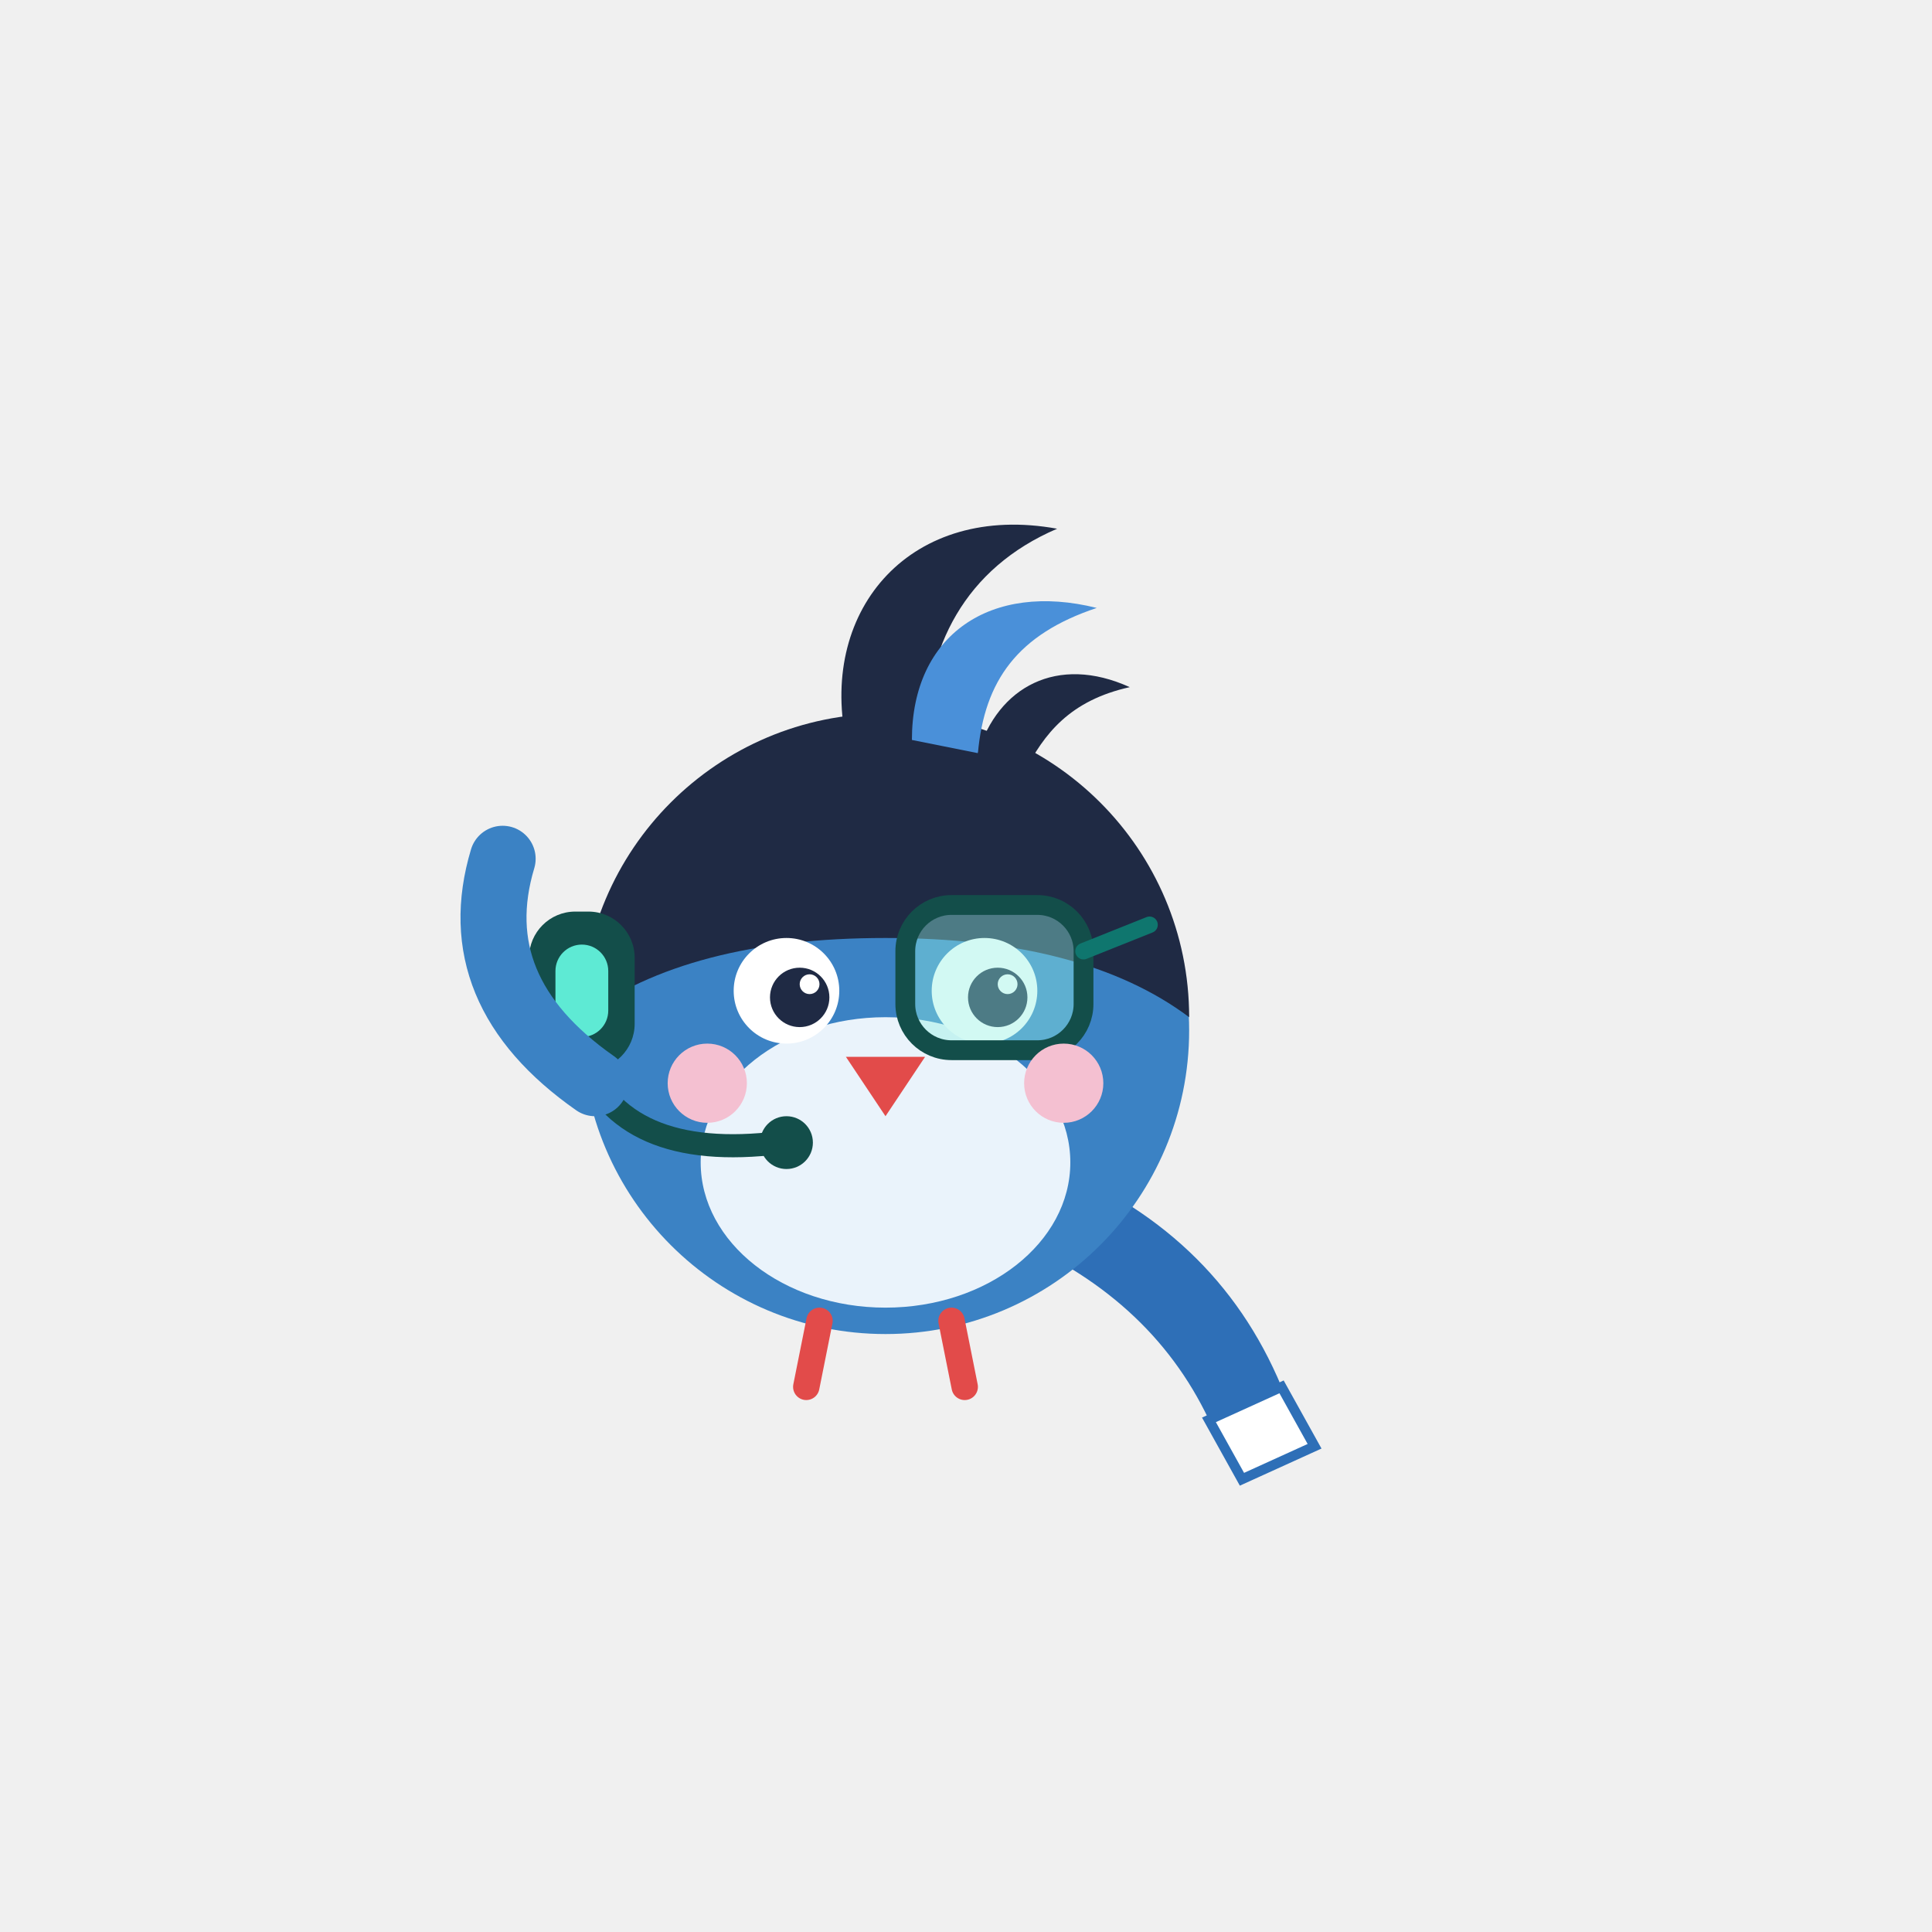
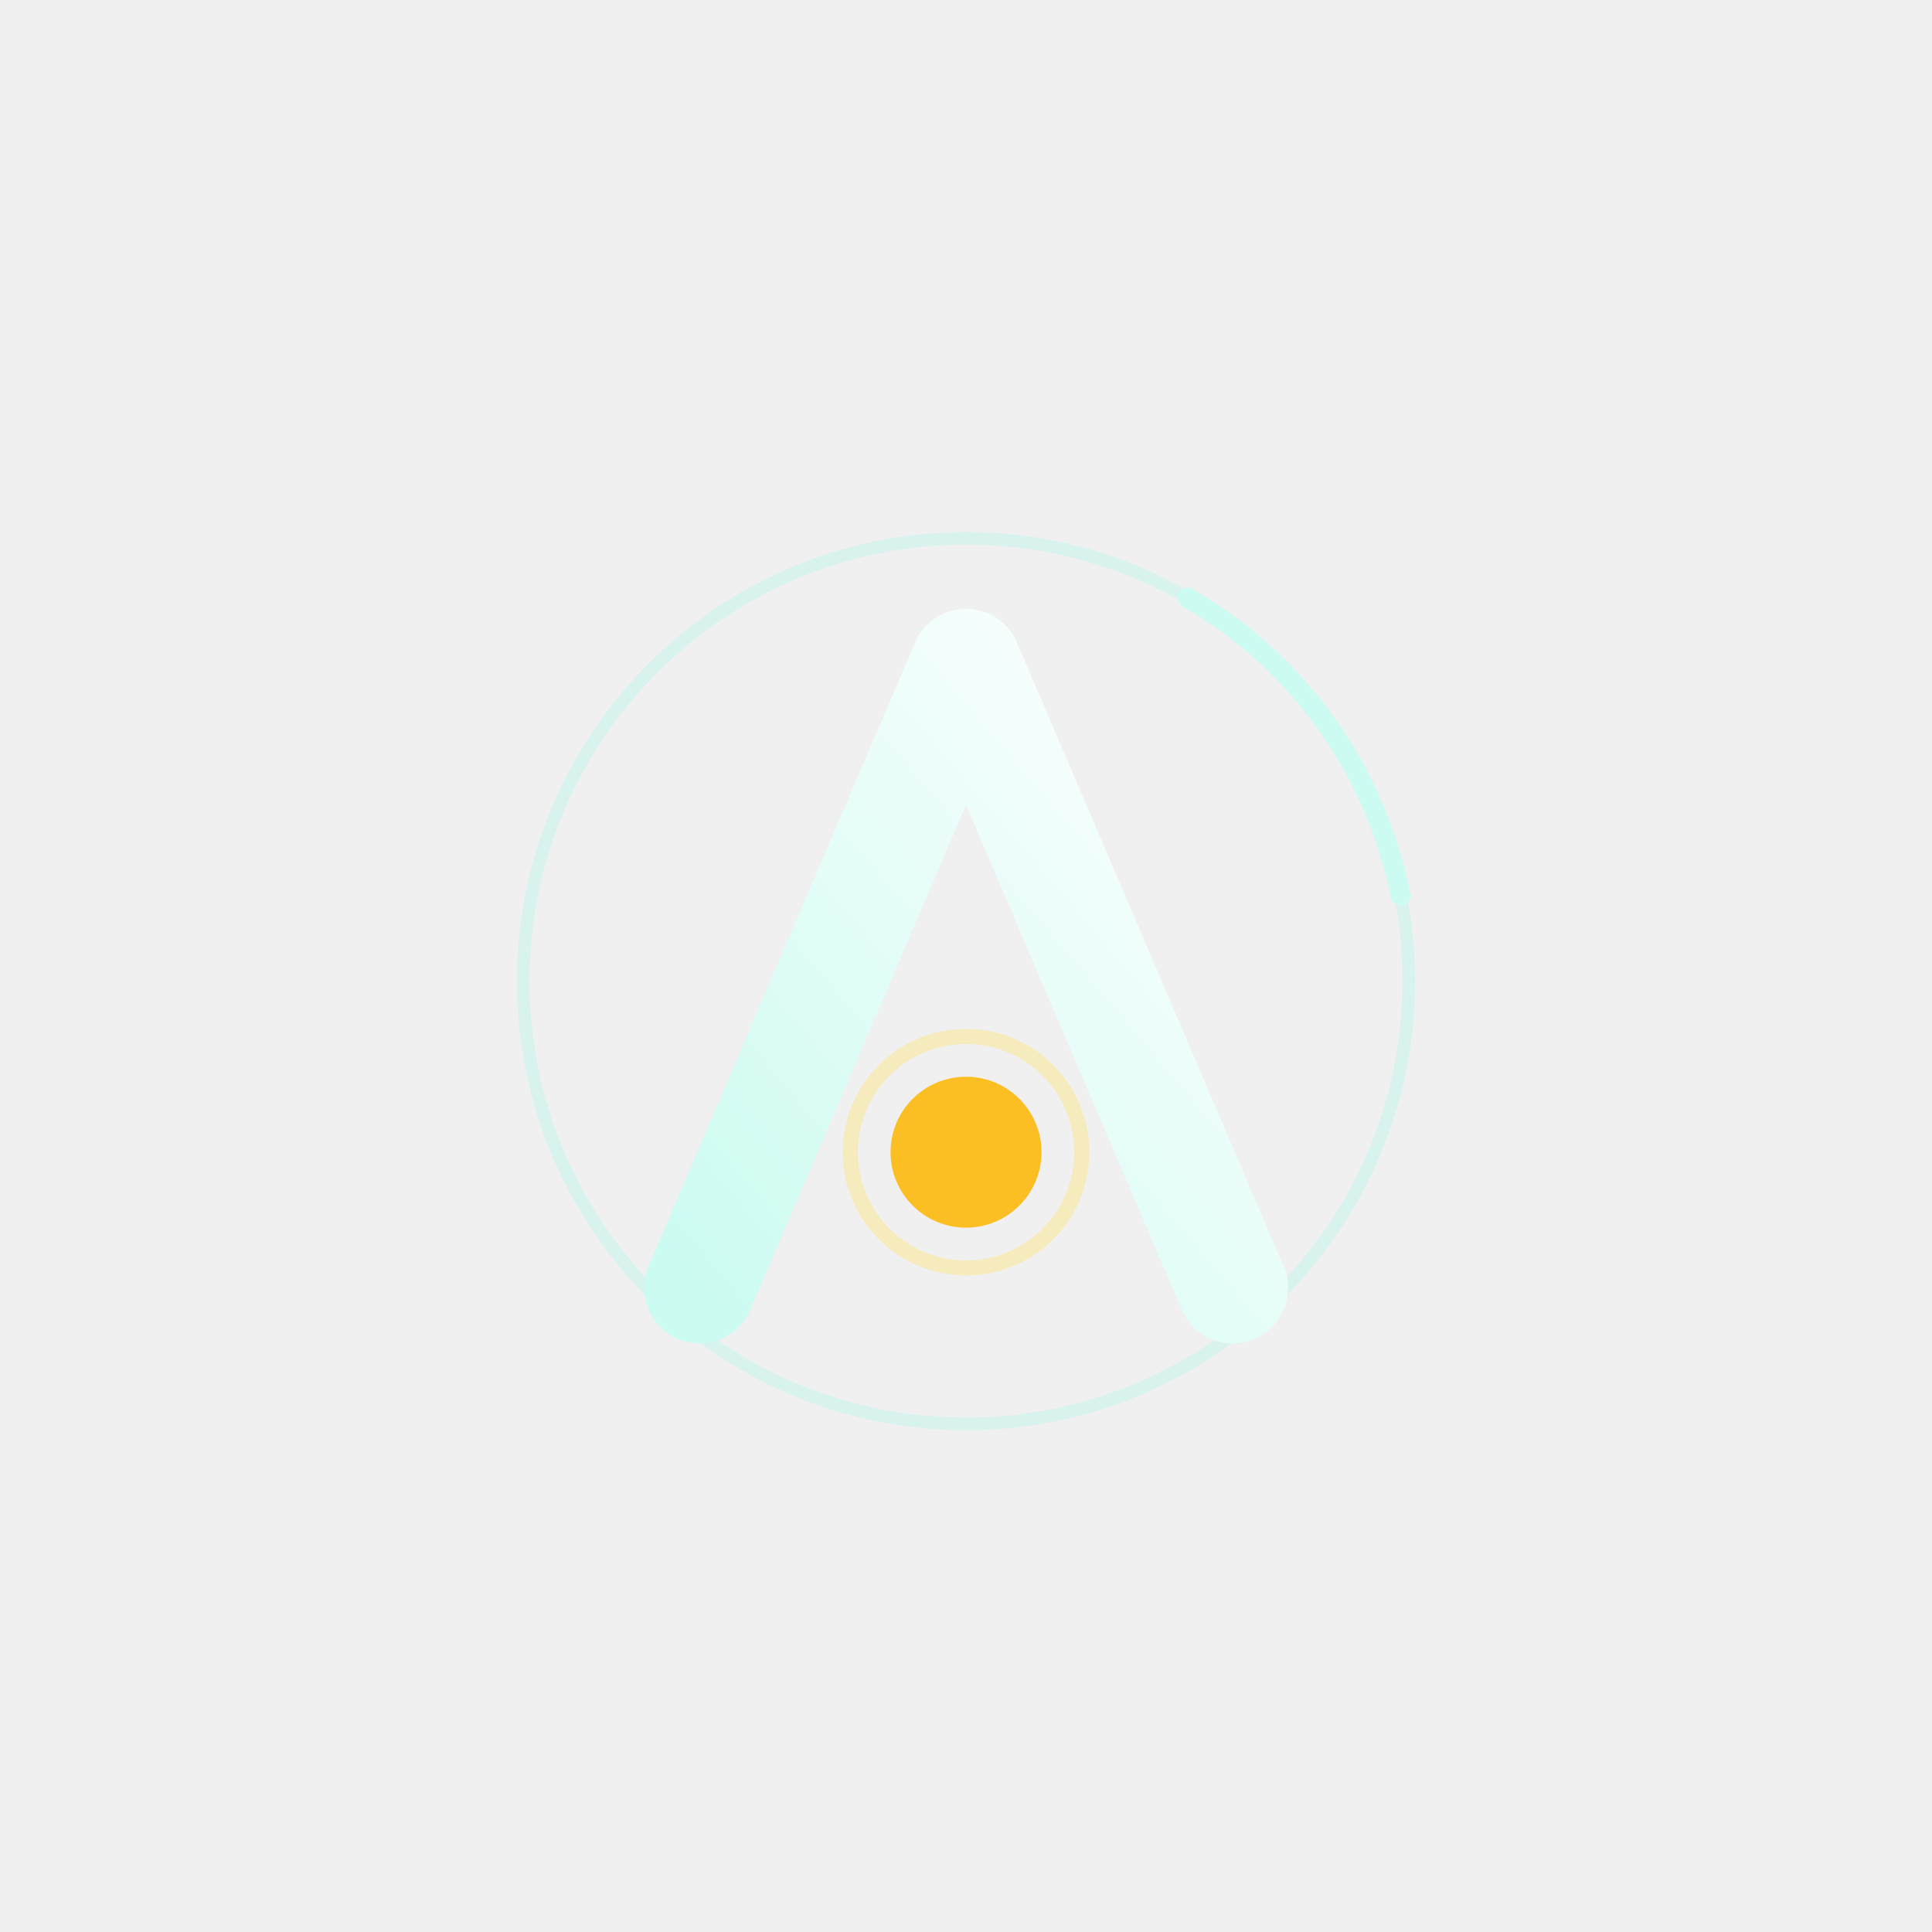
- <svg xmlns="http://www.w3.org/2000/svg" viewBox="0 0 240 240" role="img" aria-label="Abang App 圖示前景">
-   <g transform="translate(110 128) scale(0.82)">
-     <path d="M24 20 Q50 30 60 54 L49 59 Q40 40 18 31 Z" fill="#2E6FB7" />
-     <path d="M60 54 L49 59 L54 68 L65 63 Z" fill="#FFFFFF" stroke="#2E6FB7" stroke-width="1.5" />
-     <circle cx="0" cy="0" r="46" fill="#3B82C4" />
-     <path d="M-46 -2 A46 46 0 0 1 46 -2 Q30 -14 0 -14 Q-30 -14 -46 -2 Z" fill="#1F2A44" />
-     <ellipse cx="0" cy="20" rx="28" ry="22" fill="#EAF3FB" />
-     <circle cx="-15" cy="-6" r="8" fill="#FFF" />
-     <circle cx="15" cy="-6" r="8" fill="#FFF" />
-     <circle cx="-13" cy="-5" r="4.5" fill="#1F2A44" />
-     <circle cx="17" cy="-5" r="4.5" fill="#1F2A44" />
-     <circle cx="-11.5" cy="-7" r="1.5" fill="#FFF" />
-     <circle cx="18.5" cy="-7" r="1.5" fill="#FFF" />
-     <rect x="3" y="-19" width="27" height="22" rx="7" fill="#FFFFFF" fill-opacity=".18" />
-     <rect x="3" y="-19" width="27" height="22" rx="7" fill="#5EEAD4" fill-opacity=".28" stroke="#134E4A" stroke-width="3" />
-     <path d="M30 -12 L40 -16" stroke="#0F766E" stroke-width="2.5" stroke-linecap="round" />
-     <path d="M-6 4 L6 4 L0 13 Z" fill="#E24B4A" />
-     <circle cx="-27" cy="8" r="6" fill="#F4C0D1" />
-     <circle cx="27" cy="8" r="6" fill="#F4C0D1" />
-     <path d="M-6 -44 C-10 -64 4 -80 26 -76 C12 -70 6 -58 6 -44 Z" fill="#1F2A44" />
-     <path d="M4 -44 C4 -60 16 -68 32 -64 C20 -60 15 -53 14 -42 Z" fill="#4A90D9" />
-     <path d="M14 -42 C17 -52 26 -57 37 -52 C28 -50 24 -45 21 -39 Z" fill="#1F2A44" />
-     <rect x="-54" y="-18" width="16" height="24" rx="7" fill="#134E4A" />
-     <rect x="-50" y="-13" width="8" height="14" rx="4" fill="#5EEAD4" />
-     <path d="M-46 4 Q-40 20 -16 17" fill="none" stroke="#134E4A" stroke-width="3.5" stroke-linecap="round" />
-     <circle cx="-15" cy="17" r="4" fill="#134E4A" />
-     <path d="M-44 8 Q-64 -6 -58 -26" fill="none" stroke="#3B82C4" stroke-width="10" stroke-linecap="round" />
-     <path d="M-10 44 L-12 54 M10 44 L12 54" stroke="#E24B4A" stroke-width="4" stroke-linecap="round" />
+ <svg xmlns="http://www.w3.org/2000/svg" viewBox="0 0 512 512" role="img" aria-label="Abang App 圖示前景">
+   <g transform="translate(85.33 85.33) scale(0.6667)">
+     <defs>
+       <linearGradient id="f-s" x1="0" y1="1" x2="1" y2="0">
+         <stop offset="0" stop-color="#CCFBF1" />
+         <stop offset="1" stop-color="#FFFFFF" />
+       </linearGradient>
+     </defs>
+     <circle cx="256" cy="262" r="176" fill="none" stroke="#99F6E4" stroke-opacity=".28" stroke-width="5" />
+     <circle cx="256" cy="262" r="176" fill="none" stroke="#CCFBF1" stroke-width="8" stroke-linecap="round" stroke-dasharray="150 956" transform="rotate(-60 256 262)" />
+     <path d="M150 384 L256 136 L362 384" fill="none" stroke="url(#f-s)" stroke-width="44" stroke-linecap="round" stroke-linejoin="round" />
+     <circle cx="256" cy="330" r="30" fill="#FBBF24" />
+     <circle cx="256" cy="330" r="46" fill="none" stroke="#FDE68A" stroke-opacity=".5" stroke-width="6" />
  </g>
</svg>
